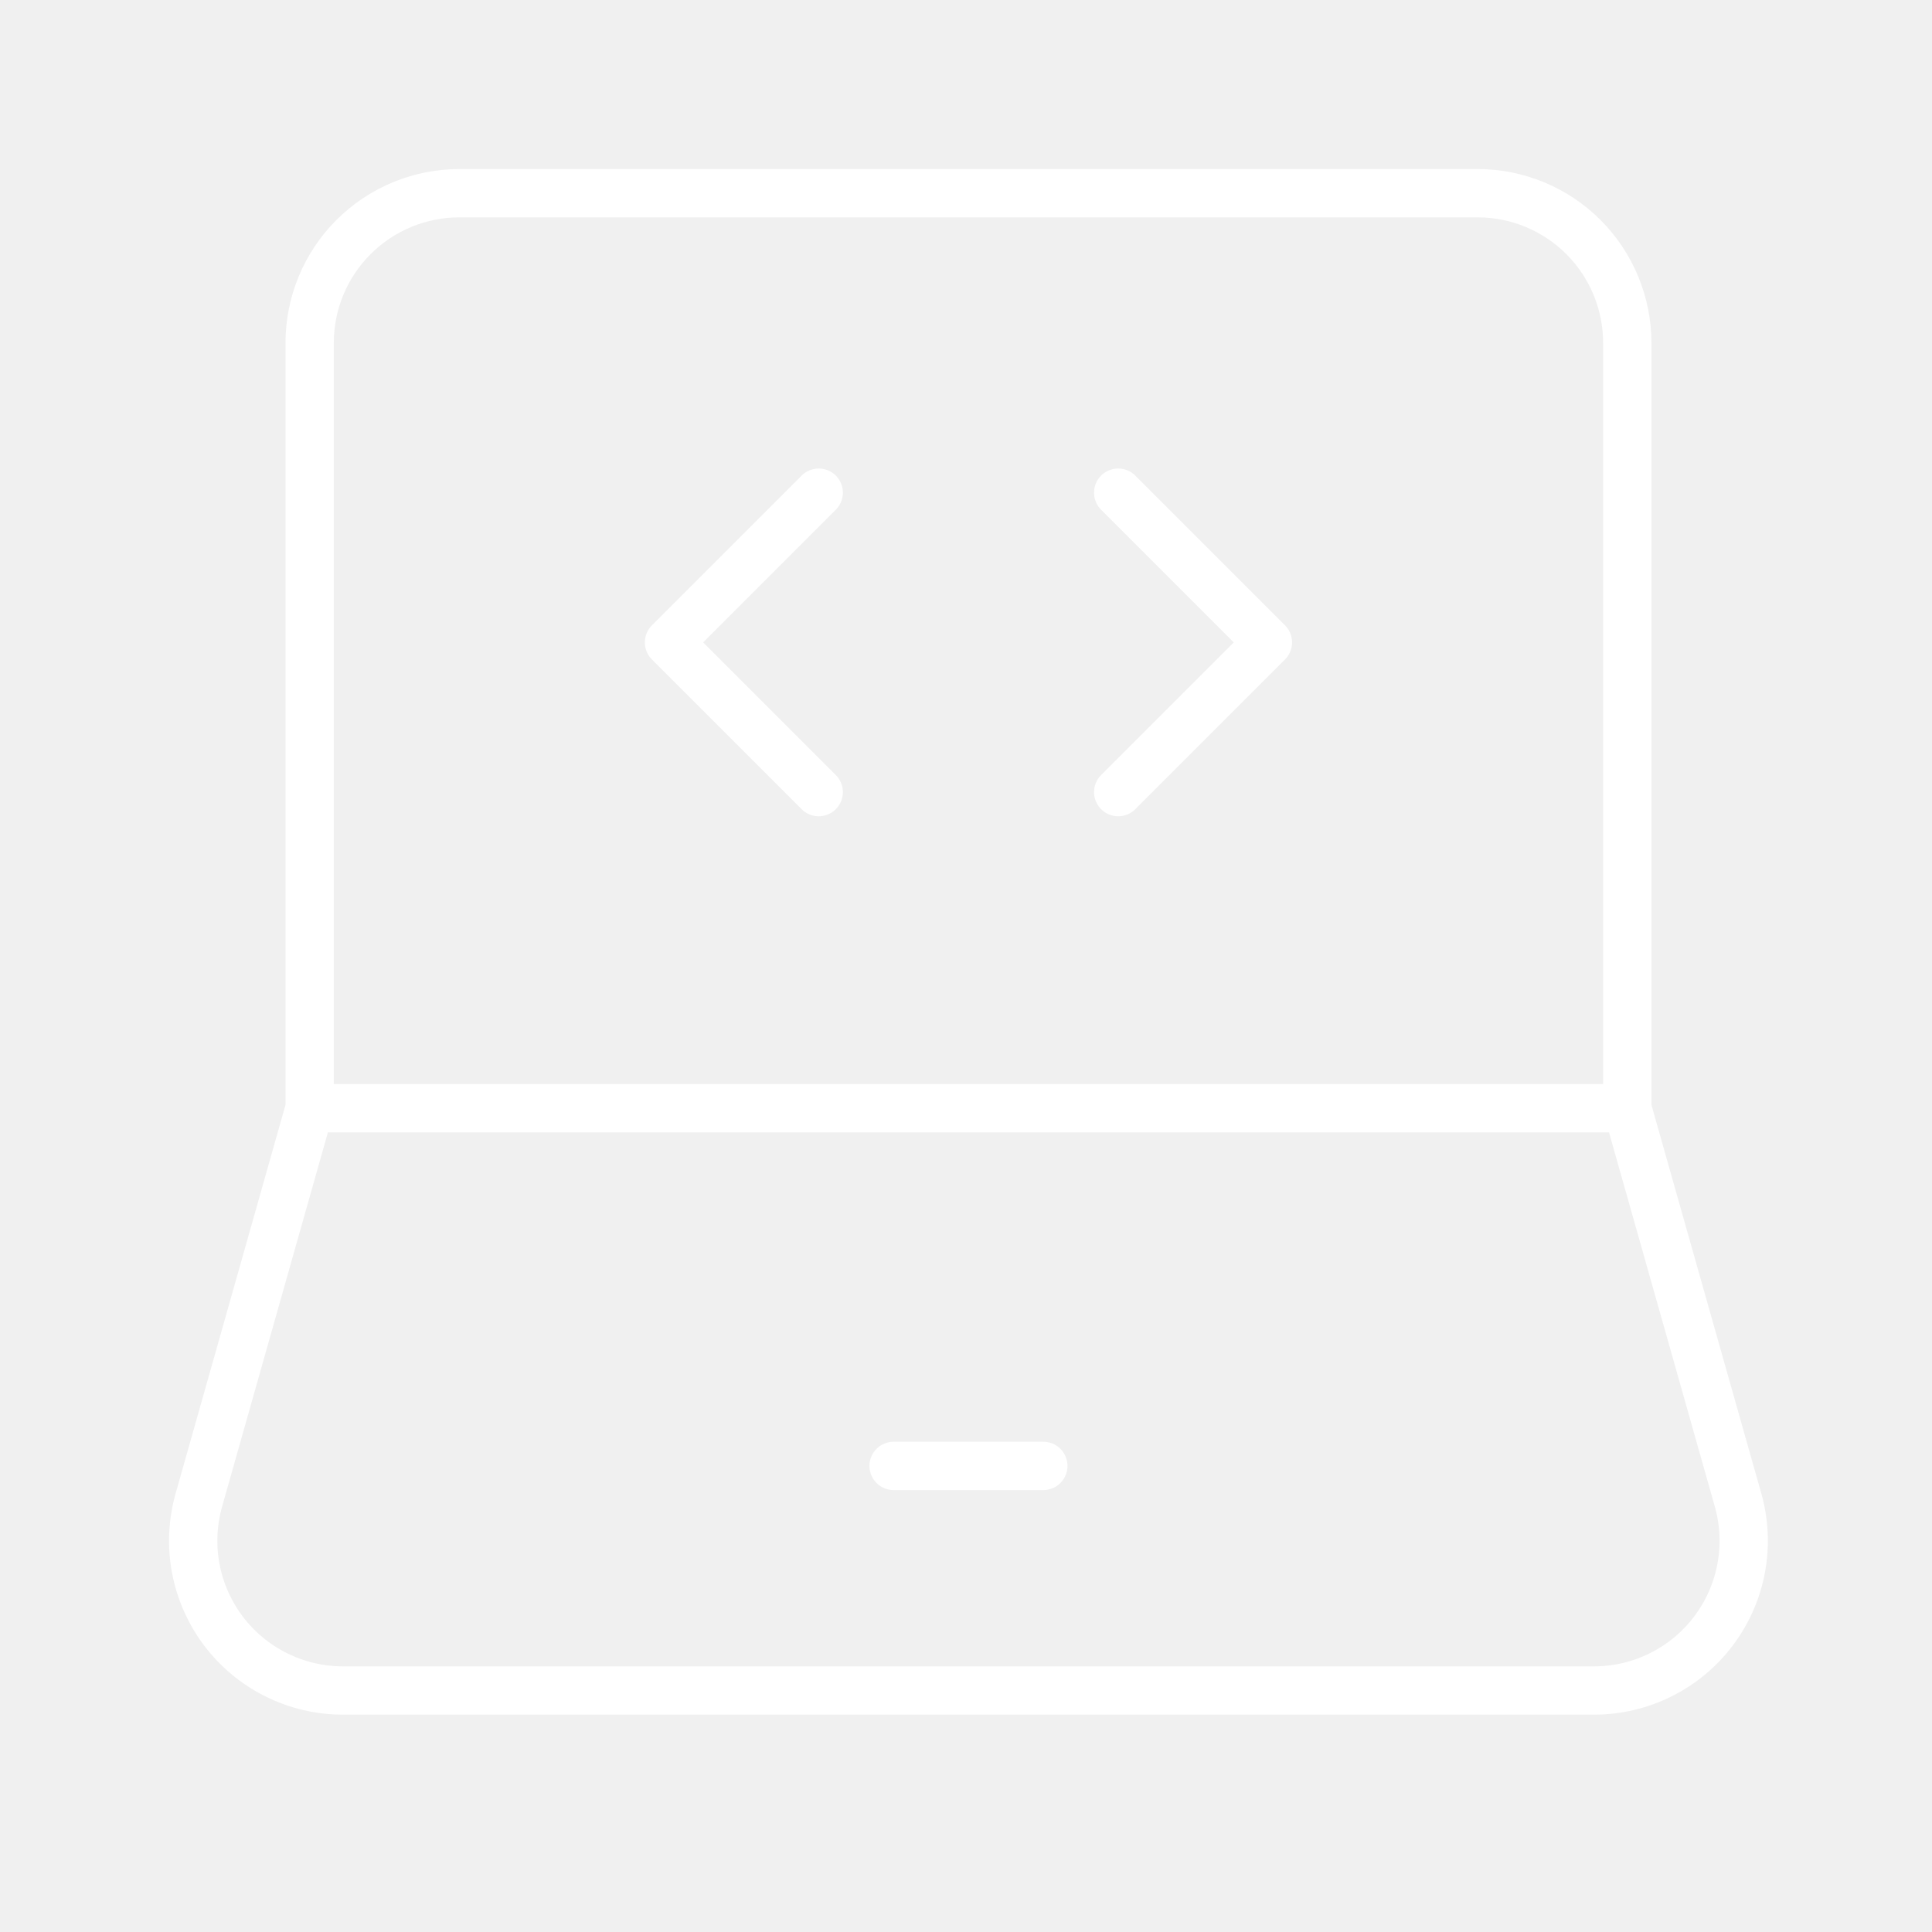
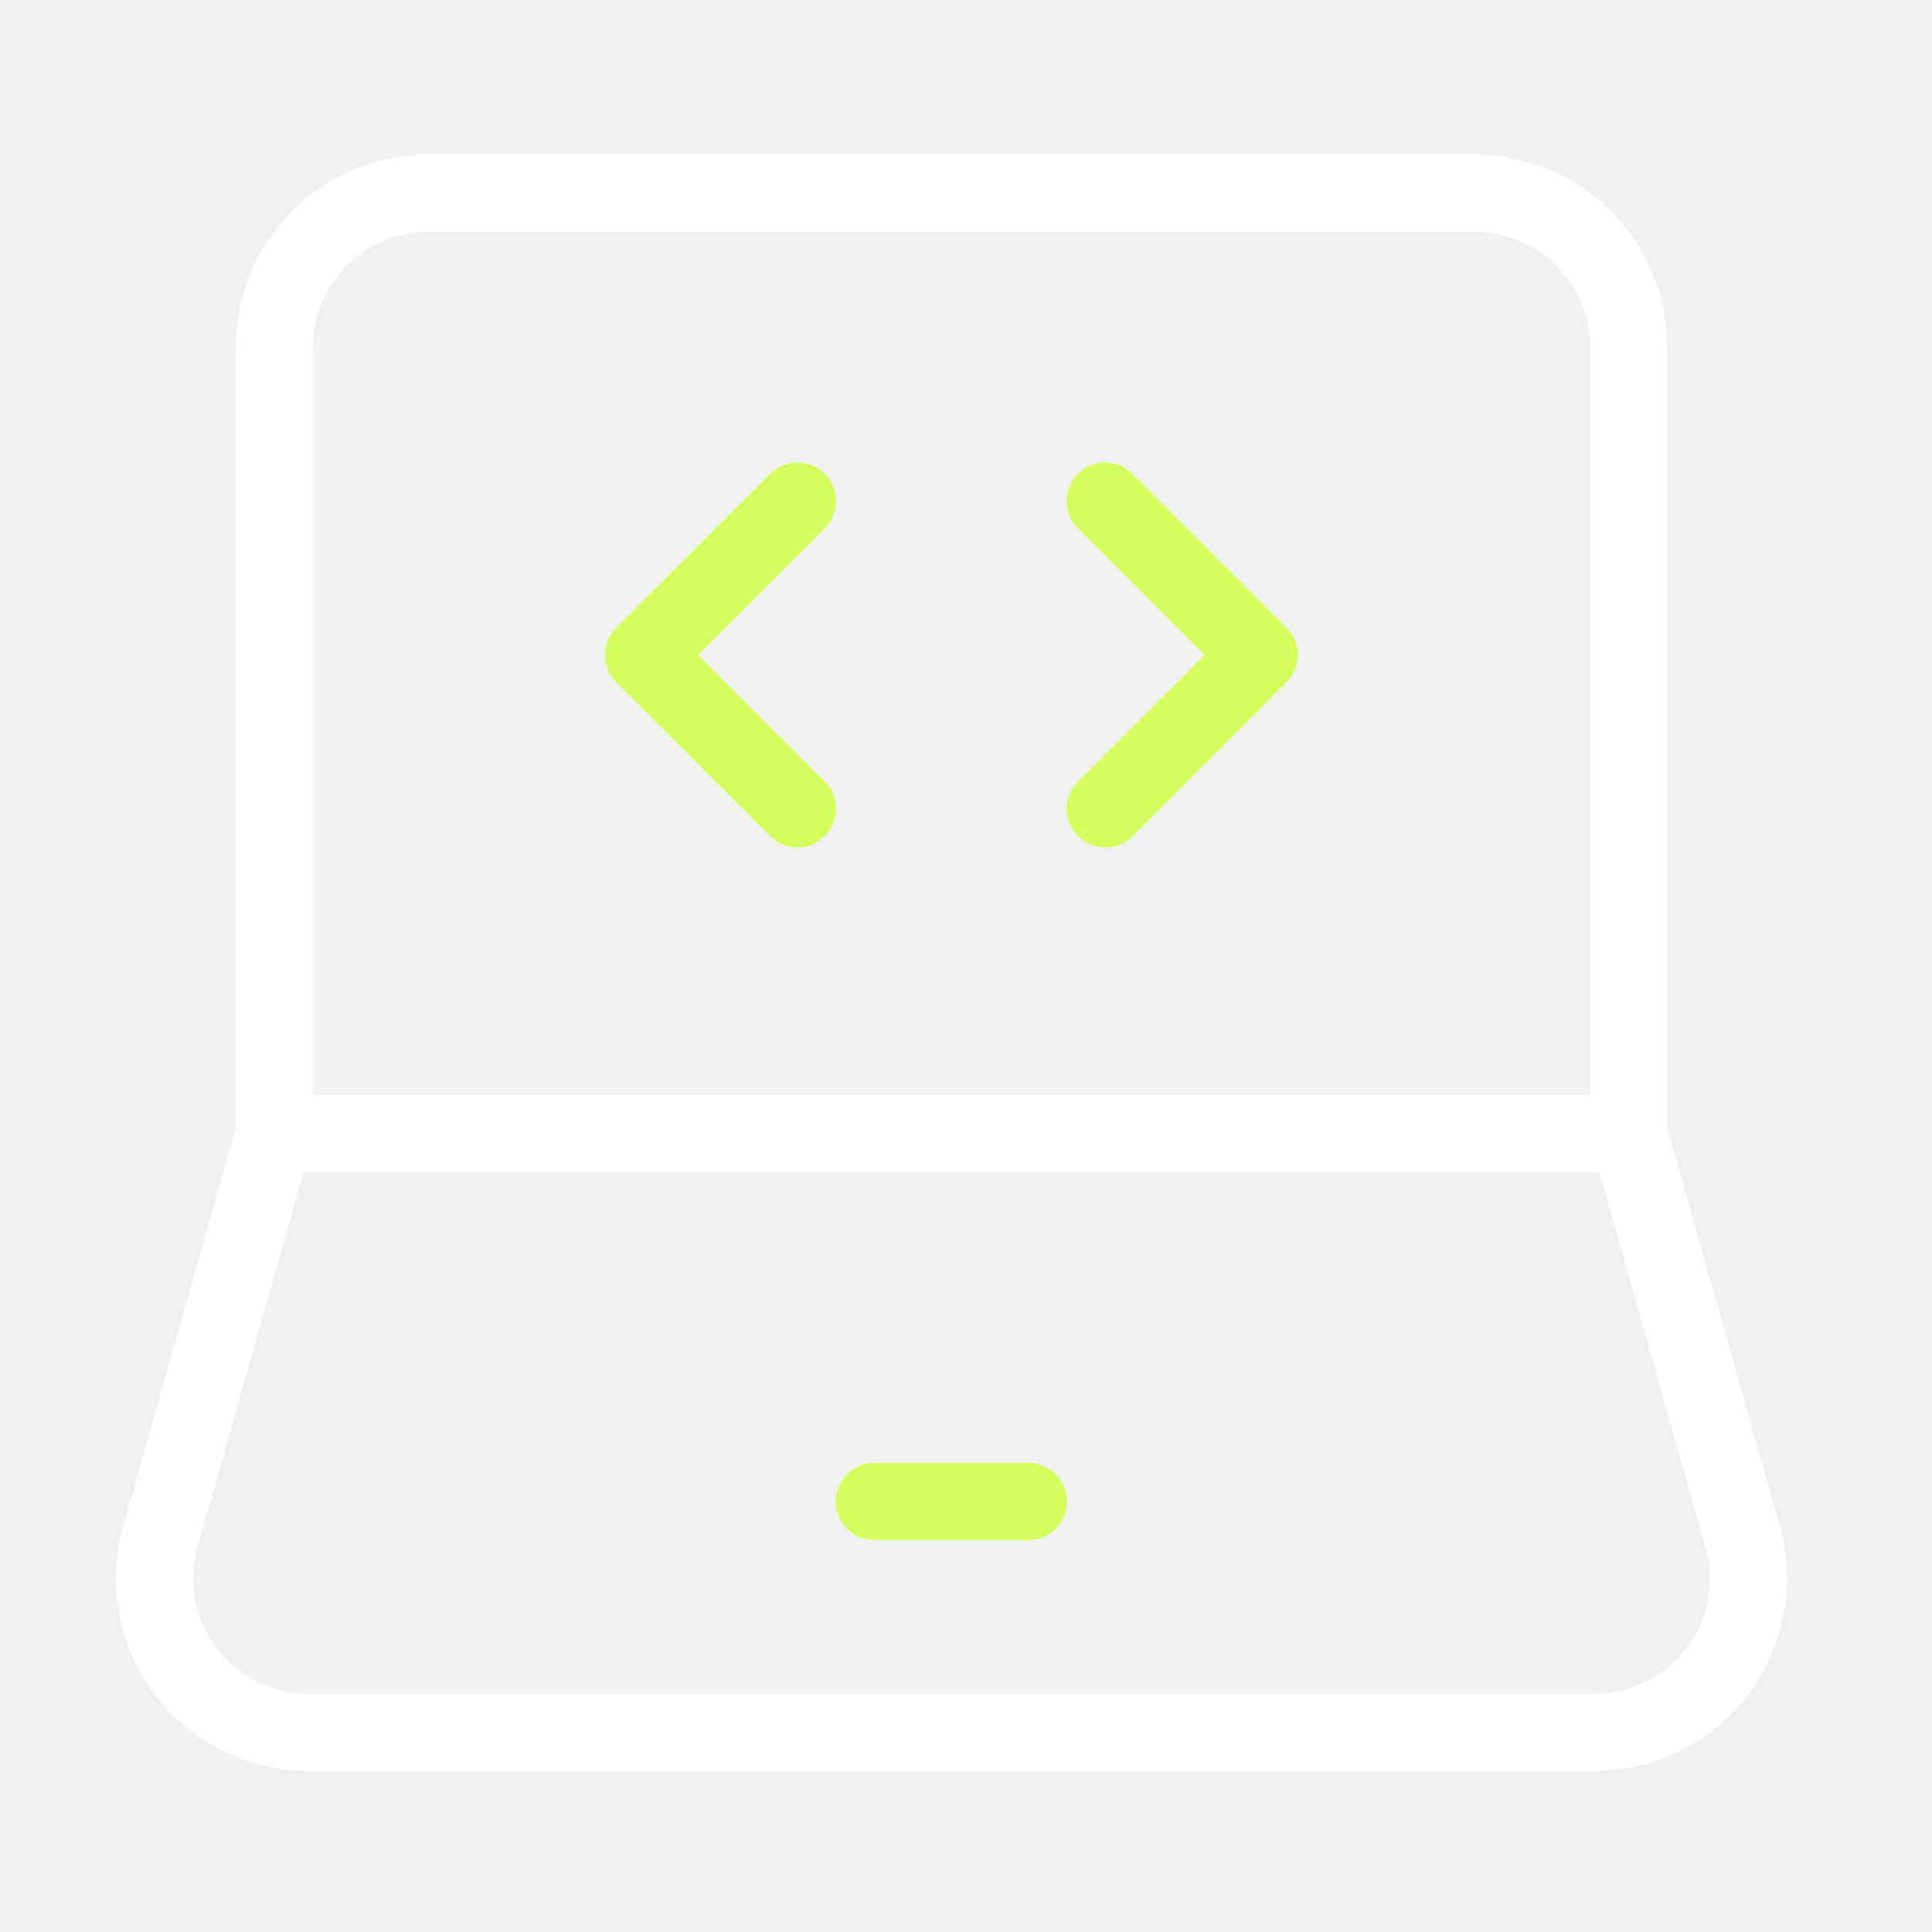
- <svg xmlns="http://www.w3.org/2000/svg" width="40" height="40" viewBox="0 0 40 40" fill="none">
-   <path d="M6.411 22.944V7.1C6.411 6.278 6.737 5.489 7.319 4.908C7.9 4.327 8.689 4 9.511 4H30.591C31.413 4 32.202 4.327 32.783 4.908C33.364 5.489 33.691 6.278 33.691 7.1V22.944M6.411 22.944H33.691M6.411 22.944L4.117 31.057C3.987 31.518 3.965 32.003 4.053 32.473C4.142 32.944 4.339 33.388 4.627 33.77C4.916 34.152 5.29 34.462 5.719 34.675C6.148 34.889 6.62 35 7.099 35H33.003C33.482 35 33.954 34.889 34.383 34.675C34.812 34.462 35.185 34.152 35.474 33.77C35.763 33.388 35.96 32.944 36.048 32.473C36.137 32.003 36.115 31.518 35.985 31.057L33.691 22.944" stroke="white" />
-   <path d="M18.501 30.35H21.601M23.151 10.2L26.251 13.3L23.151 16.4M16.951 10.2L13.851 13.3L16.951 16.4" stroke="white" stroke-linecap="round" stroke-linejoin="round" />
+ <svg xmlns="http://www.w3.org/2000/svg" width="50" height="50" viewBox="0 0 50 50" fill="none">
+   <path d="M7.098 29.342V8.983C7.098 7.927 7.518 6.914 8.265 6.167C9.012 5.42 10.025 5 11.081 5H38.168C39.224 5 40.237 5.42 40.984 6.167C41.732 6.914 42.151 7.927 42.151 8.983V29.342M7.098 29.342H42.151M7.098 29.342L4.15 39.767C3.983 40.359 3.955 40.982 4.069 41.587C4.183 42.192 4.435 42.762 4.806 43.253C5.178 43.744 5.658 44.142 6.209 44.416C6.76 44.69 7.367 44.833 7.982 44.833H41.267C41.882 44.833 42.489 44.69 43.041 44.416C43.592 44.142 44.072 43.744 44.443 43.253C44.814 42.762 45.066 42.192 45.18 41.587C45.294 40.982 45.266 40.359 45.099 39.767L42.151 29.342" stroke="white" stroke-width="2" />
+   <path d="M22.631 38.858H26.615M28.606 12.967L32.59 16.95L28.606 20.933M20.64 12.967L16.656 16.95L20.64 20.933" stroke="#D5FF5F" stroke-width="2" stroke-linecap="round" stroke-linejoin="round" />
</svg>
